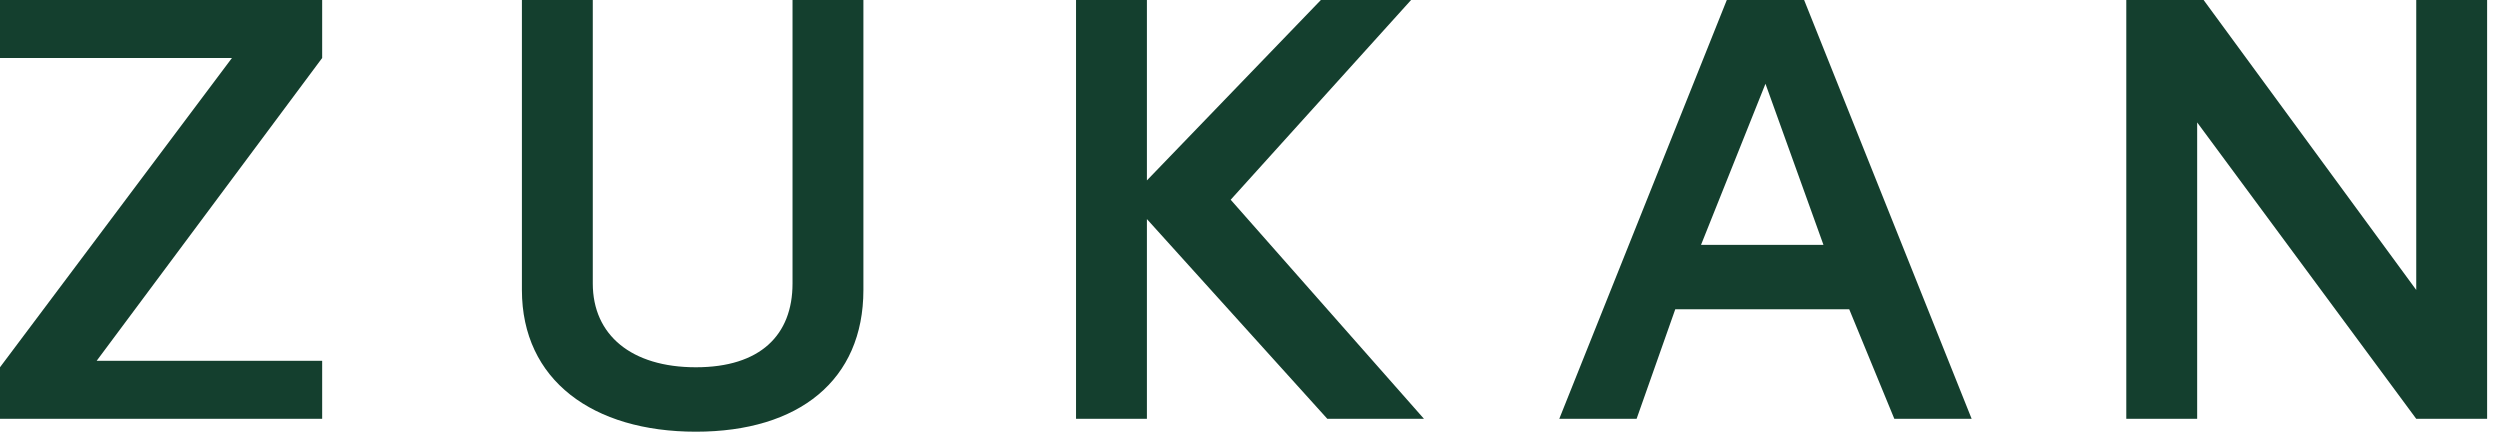
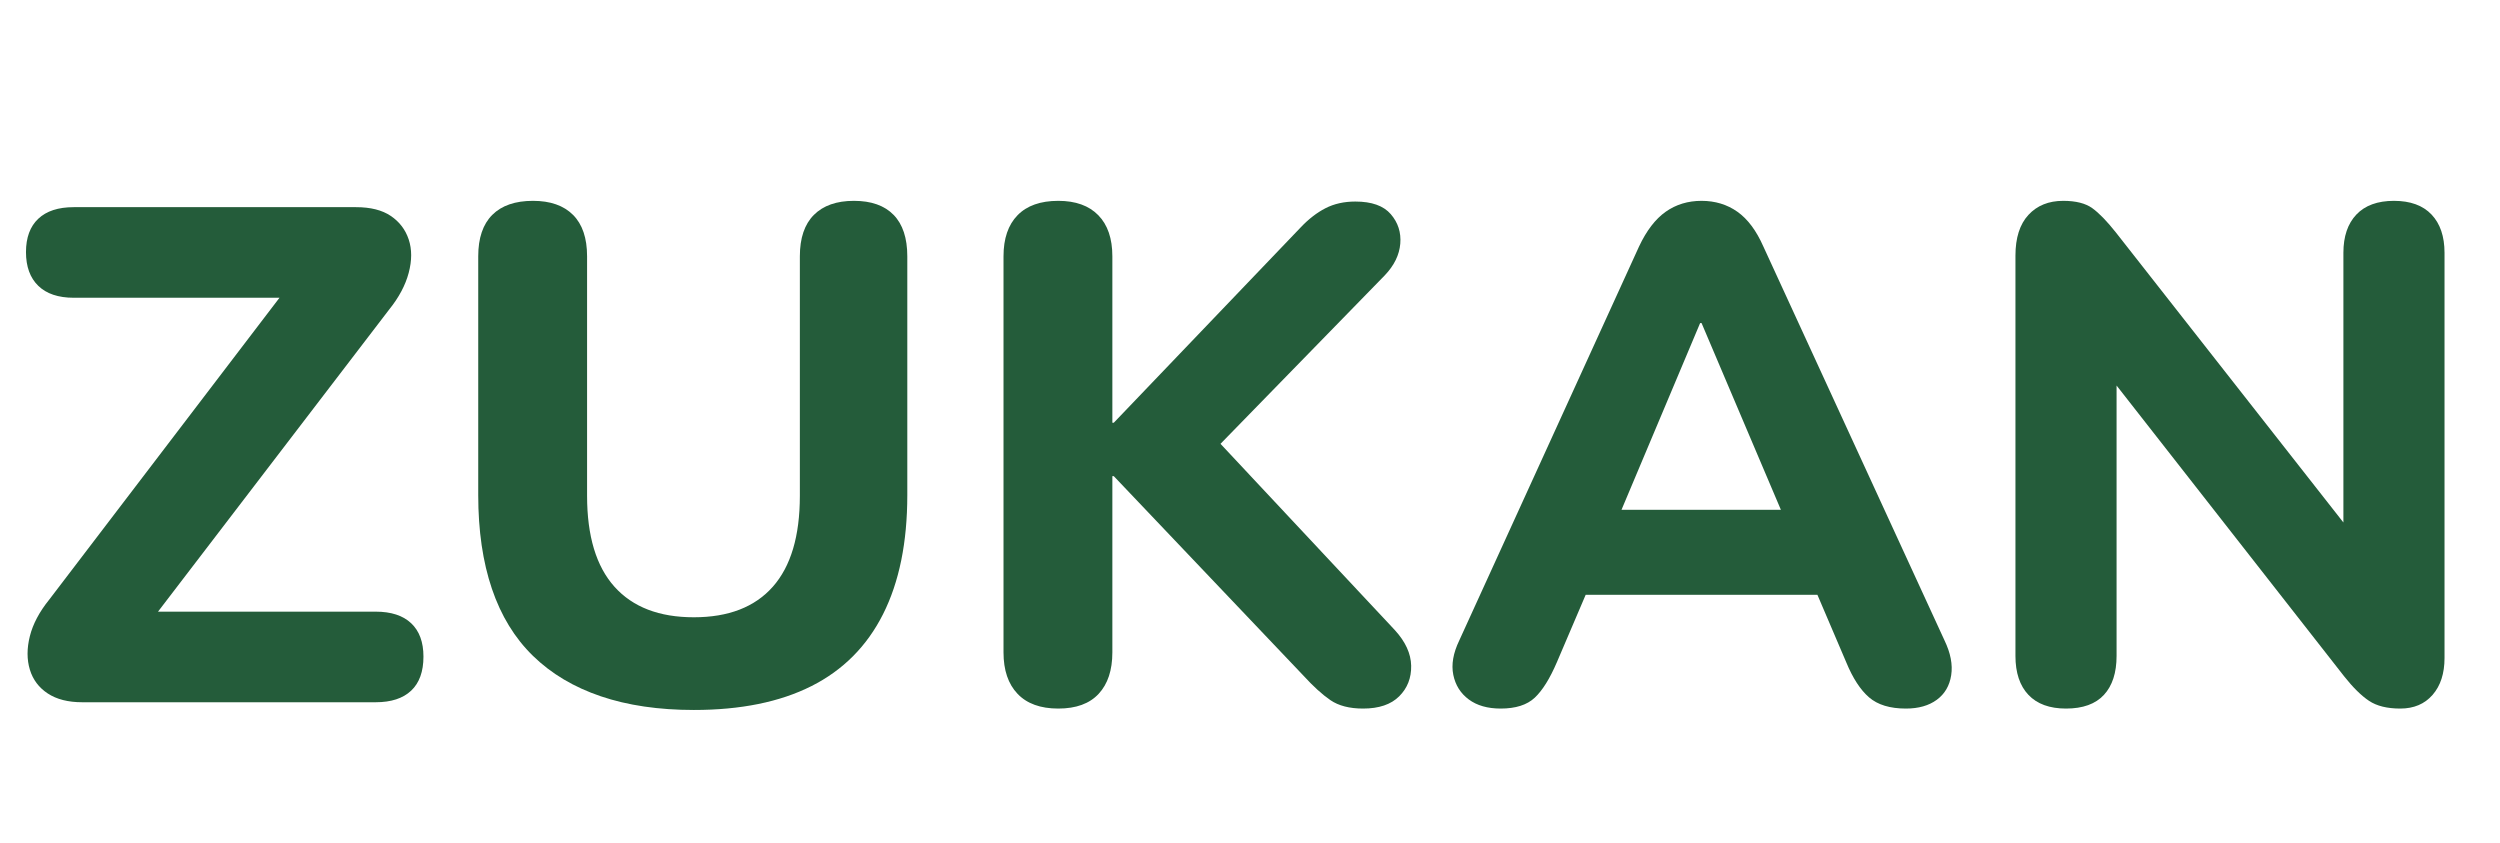
- <svg xmlns="http://www.w3.org/2000/svg" viewBox="10 27 388 67" role="img" aria-labelledby="title">
-   <path d="M10 27 H60 V36 L25 83 H60 V92 H10 V84 L46 36 H10 Z M91 27 H102 V71 C102 79 108 84 118 84 C128 84 133 79 133 71 V27 H144 V72 C144 86 134 94 118 94 C102 94 91 86 91 72 Z M177 27 H188 V55 L215 27 H229 L201 58 L231 92 H216 L188 61 V92 H177 Z M252 92 L278 27 H290 L316 92 H304 L297 75 H270 L264 92 Z M274 65 H293 L284 40 Z M340 92 V27 H352 L385 72 V27 H396 V92 H385 L351 46 V92 Z" fill="#143f2e" fill-rule="evenodd" />
+ <svg xmlns="http://www.w3.org/2000/svg" viewBox="0 0 356 120" role="img" aria-label="ZUKAN">
+   <g fill="#245C3A" transform="translate(0 100)">
+     <path transform="translate(0 0)" d="M53.50 0L11.70 0Q8.70 0 6.80-1.25Q4.90-2.50 4.25-4.65Q3.60-6.80 4.25-9.40Q4.90-12 7-14.60L39.80-57.60L10.50-57.60Q7.20-57.60 5.45-59.30Q3.70-61 3.70-64.10Q3.70-67.20 5.45-68.85Q7.20-70.50 10.50-70.50L50.70-70.50Q53.80-70.50 55.65-69.25Q57.50-68 58.20-65.90Q58.90-63.80 58.20-61.15Q57.50-58.50 55.40-55.90L22.50-12.90L53.50-12.90Q56.80-12.90 58.55-11.25Q60.30-9.60 60.30-6.50Q60.30-3.30 58.55-1.65Q56.80 0 53.50 0" />
+     <path transform="translate(61.5 0)" d="M37.30 1.10Q29.80 1.10 24.05-0.85Q18.30-2.80 14.40-6.60Q10.50-10.40 8.55-16.15Q6.60-21.90 6.60-29.50L6.60-63.50Q6.60-67.40 8.60-69.40Q10.60-71.40 14.40-71.40Q18.10-71.40 20.10-69.40Q22.10-67.40 22.10-63.50L22.10-29.40Q22.10-20.80 26-16.45Q29.90-12.10 37.30-12.10Q44.70-12.10 48.55-16.45Q52.40-20.80 52.40-29.40L52.40-63.50Q52.40-67.40 54.40-69.40Q56.40-71.40 60.10-71.40Q63.80-71.40 65.75-69.40Q67.70-67.40 67.70-63.50L67.70-29.50Q67.70-19.40 64.25-12.55Q60.80-5.70 54.05-2.30Q47.30 1.10 37.30 1.10" />
+     <path transform="translate(135.8 0)" d="M14.90 0.90Q11.10 0.90 9.10-1.20Q7.10-3.30 7.10-7.10L7.10-63.50Q7.10-67.30 9.10-69.35Q11.10-71.40 14.90-71.40Q18.60-71.40 20.60-69.35Q22.60-67.30 22.60-63.50L22.60-39.80L22.80-39.80L49.40-67.60Q51.10-69.40 52.95-70.35Q54.80-71.30 57.20-71.30Q60.70-71.30 62.25-69.50Q63.80-67.70 63.60-65.30Q63.40-62.90 61.40-60.80L38-36.80L62.80-10.30Q65.10-7.80 65.15-5.20Q65.20-2.60 63.45-0.85Q61.70 0.90 58.30 0.90Q55.40 0.90 53.65-0.30Q51.90-1.50 49.80-3.80L22.80-32.20L22.60-32.20L22.60-7.10Q22.60-3.30 20.65-1.20Q18.70 0.90 14.90 0.90" />
+     <path transform="translate(204.6 0)" d="M9.10 0.90Q6.30 0.90 4.55-0.40Q2.80-1.70 2.35-3.90Q1.90-6.10 3.20-8.80L28.80-64.90Q30.40-68.30 32.60-69.85Q34.80-71.40 37.70-71.40Q40.60-71.40 42.80-69.85Q45-68.30 46.50-64.90L72.30-8.80Q73.60-6.10 73.25-3.85Q72.90-1.60 71.20-0.35Q69.50 0.90 66.80 0.90Q63.40 0.90 61.55-0.70Q59.70-2.30 58.30-5.70L54.20-15.30L21.20-15.30L17.10-5.70Q15.60-2.20 13.95-0.65Q12.30 0.90 9.10 0.90M37.70-54L37.50-54L26.30-27.40L49-27.40" />
+     <path transform="translate(279.9 0)" d="M14.30 0.90Q10.80 0.90 8.95-1.05Q7.10-3 7.10-6.60L7.10-63.60Q7.10-67.40 8.95-69.40Q10.80-71.40 13.90-71.40Q16.60-71.40 18.05-70.35Q19.50-69.30 21.40-66.90L53.80-25.60L53.80-64Q53.80-67.50 55.65-69.45Q57.50-71.40 61-71.40Q64.50-71.40 66.35-69.45Q68.20-67.50 68.20-64L68.20-6.30Q68.20-3 66.50-1.05Q64.80 0.90 61.90 0.90Q59.10 0.90 57.45-0.20Q55.80-1.30 53.90-3.70L21.50-45.10L21.50-6.60Q21.50-3 19.70-1.05Q17.90 0.90 14.30 0.90" />
+   </g>
</svg>
